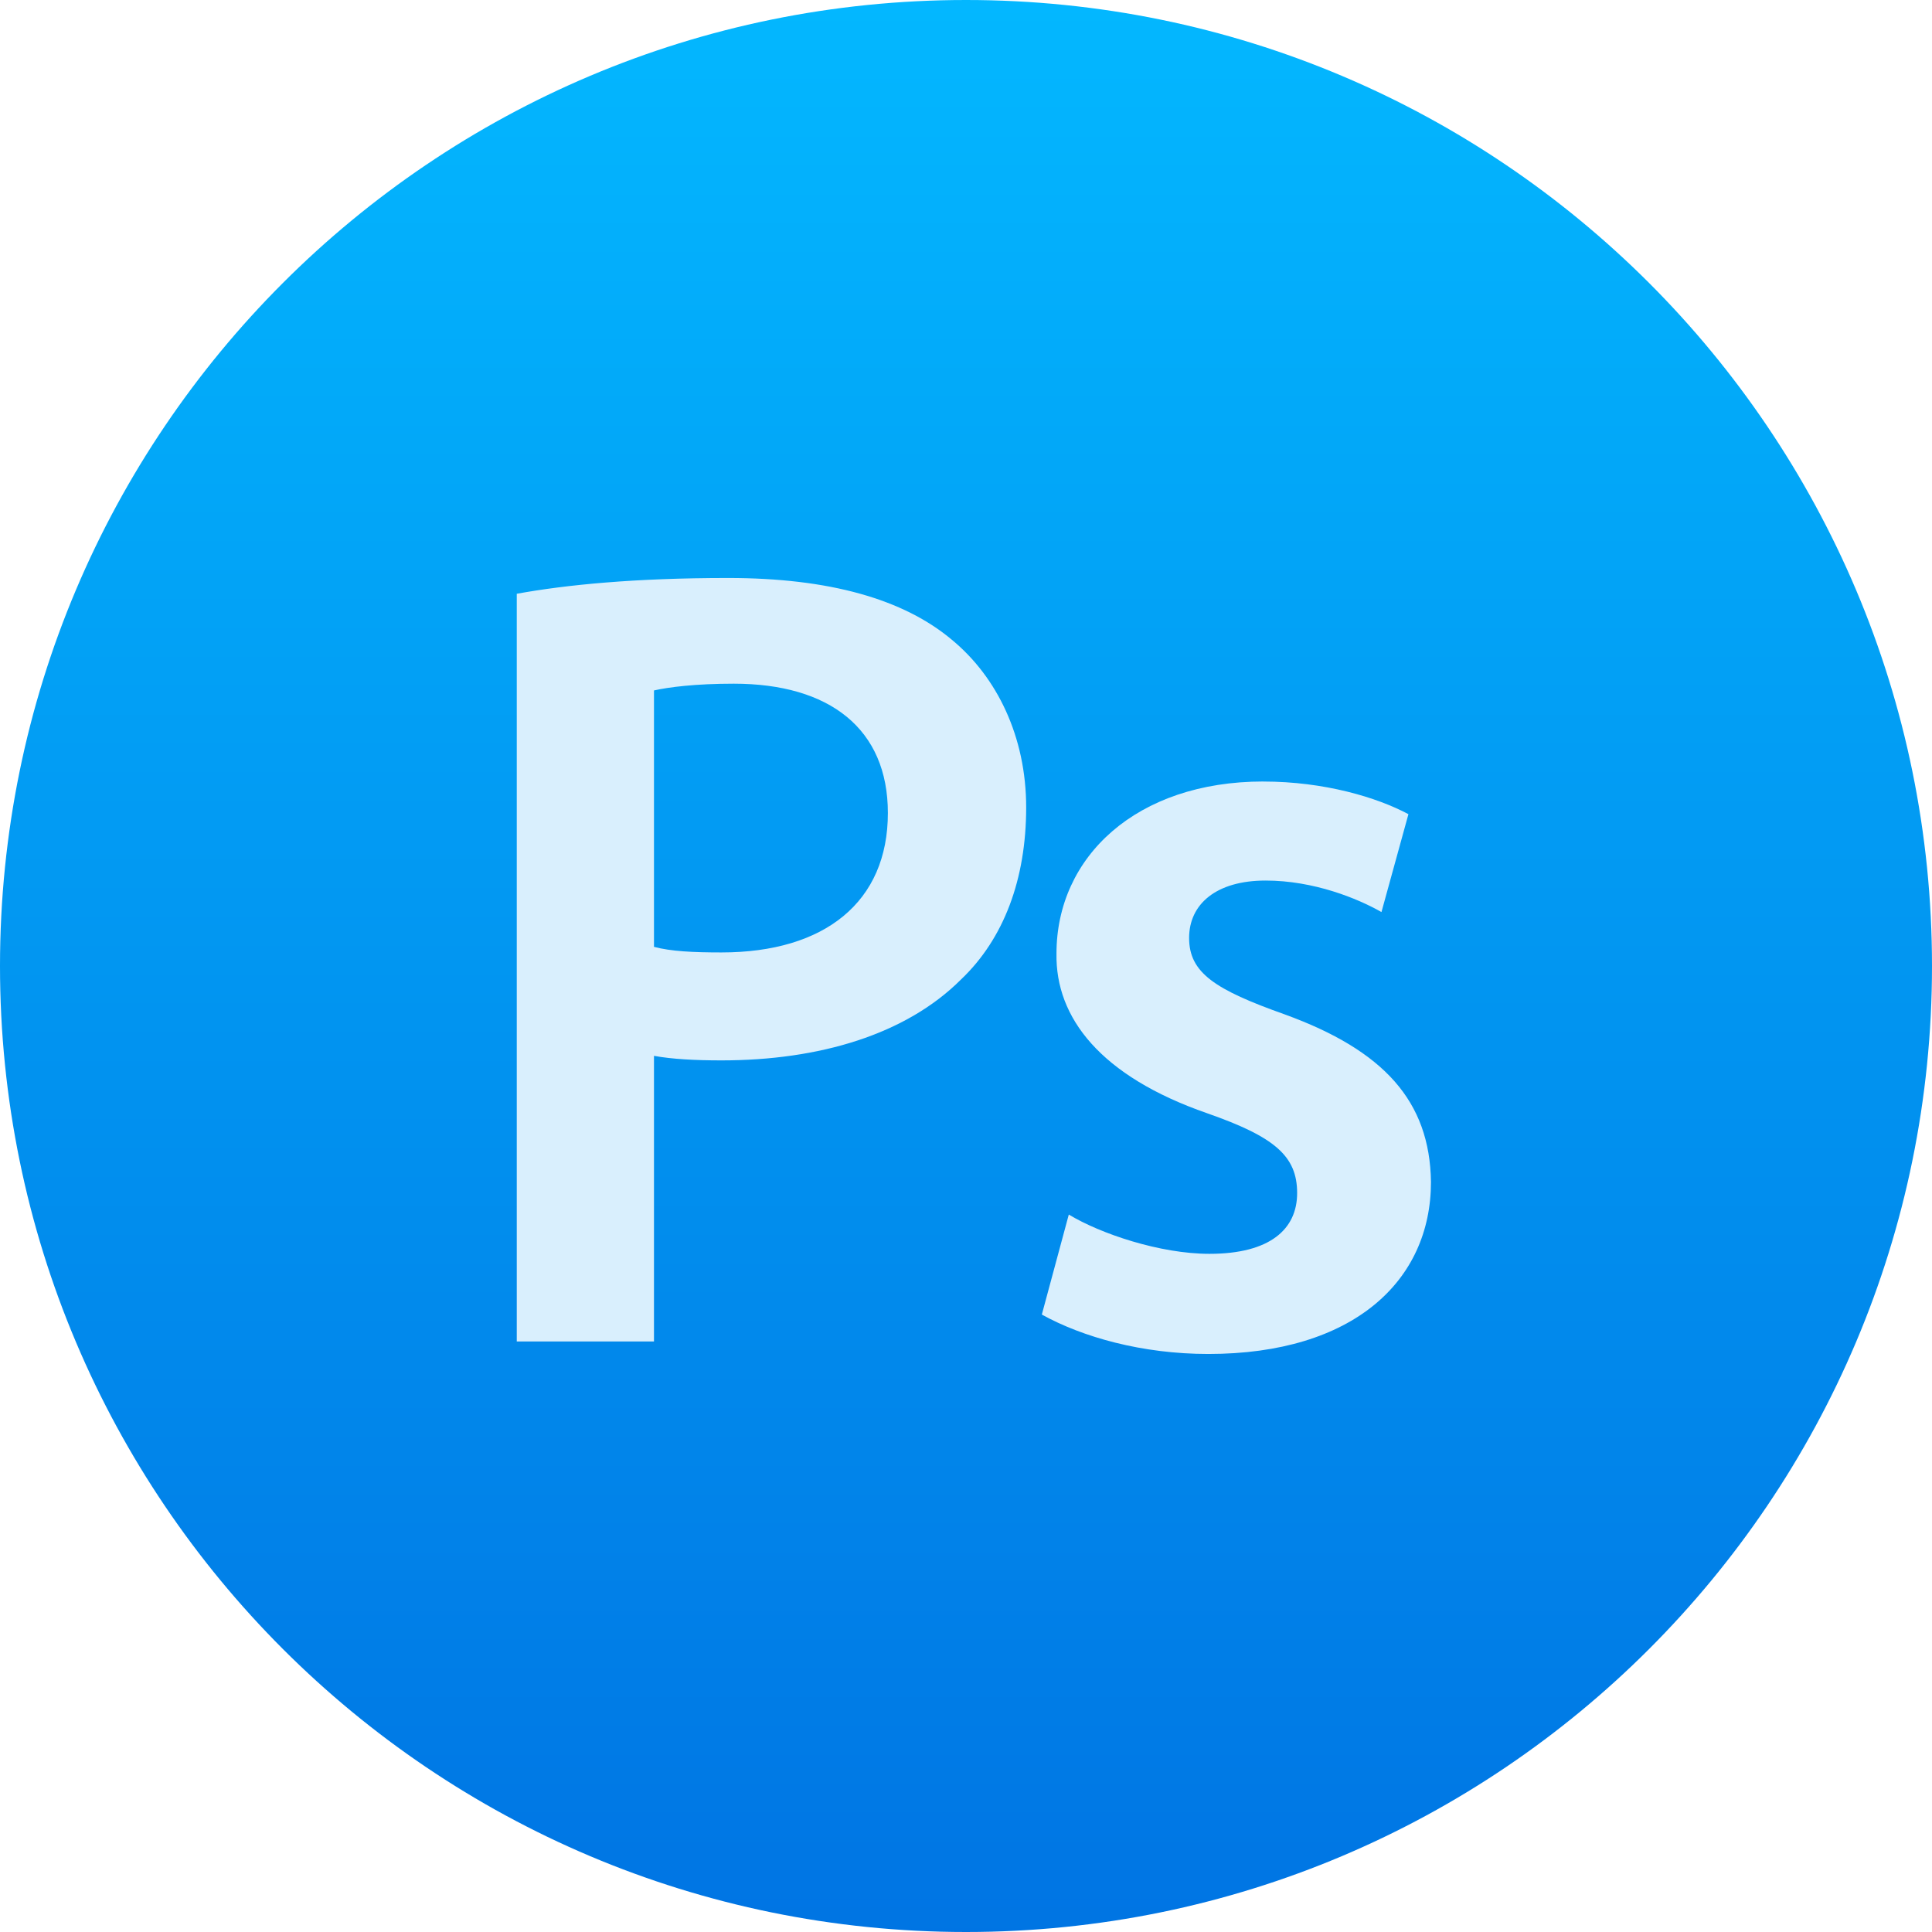
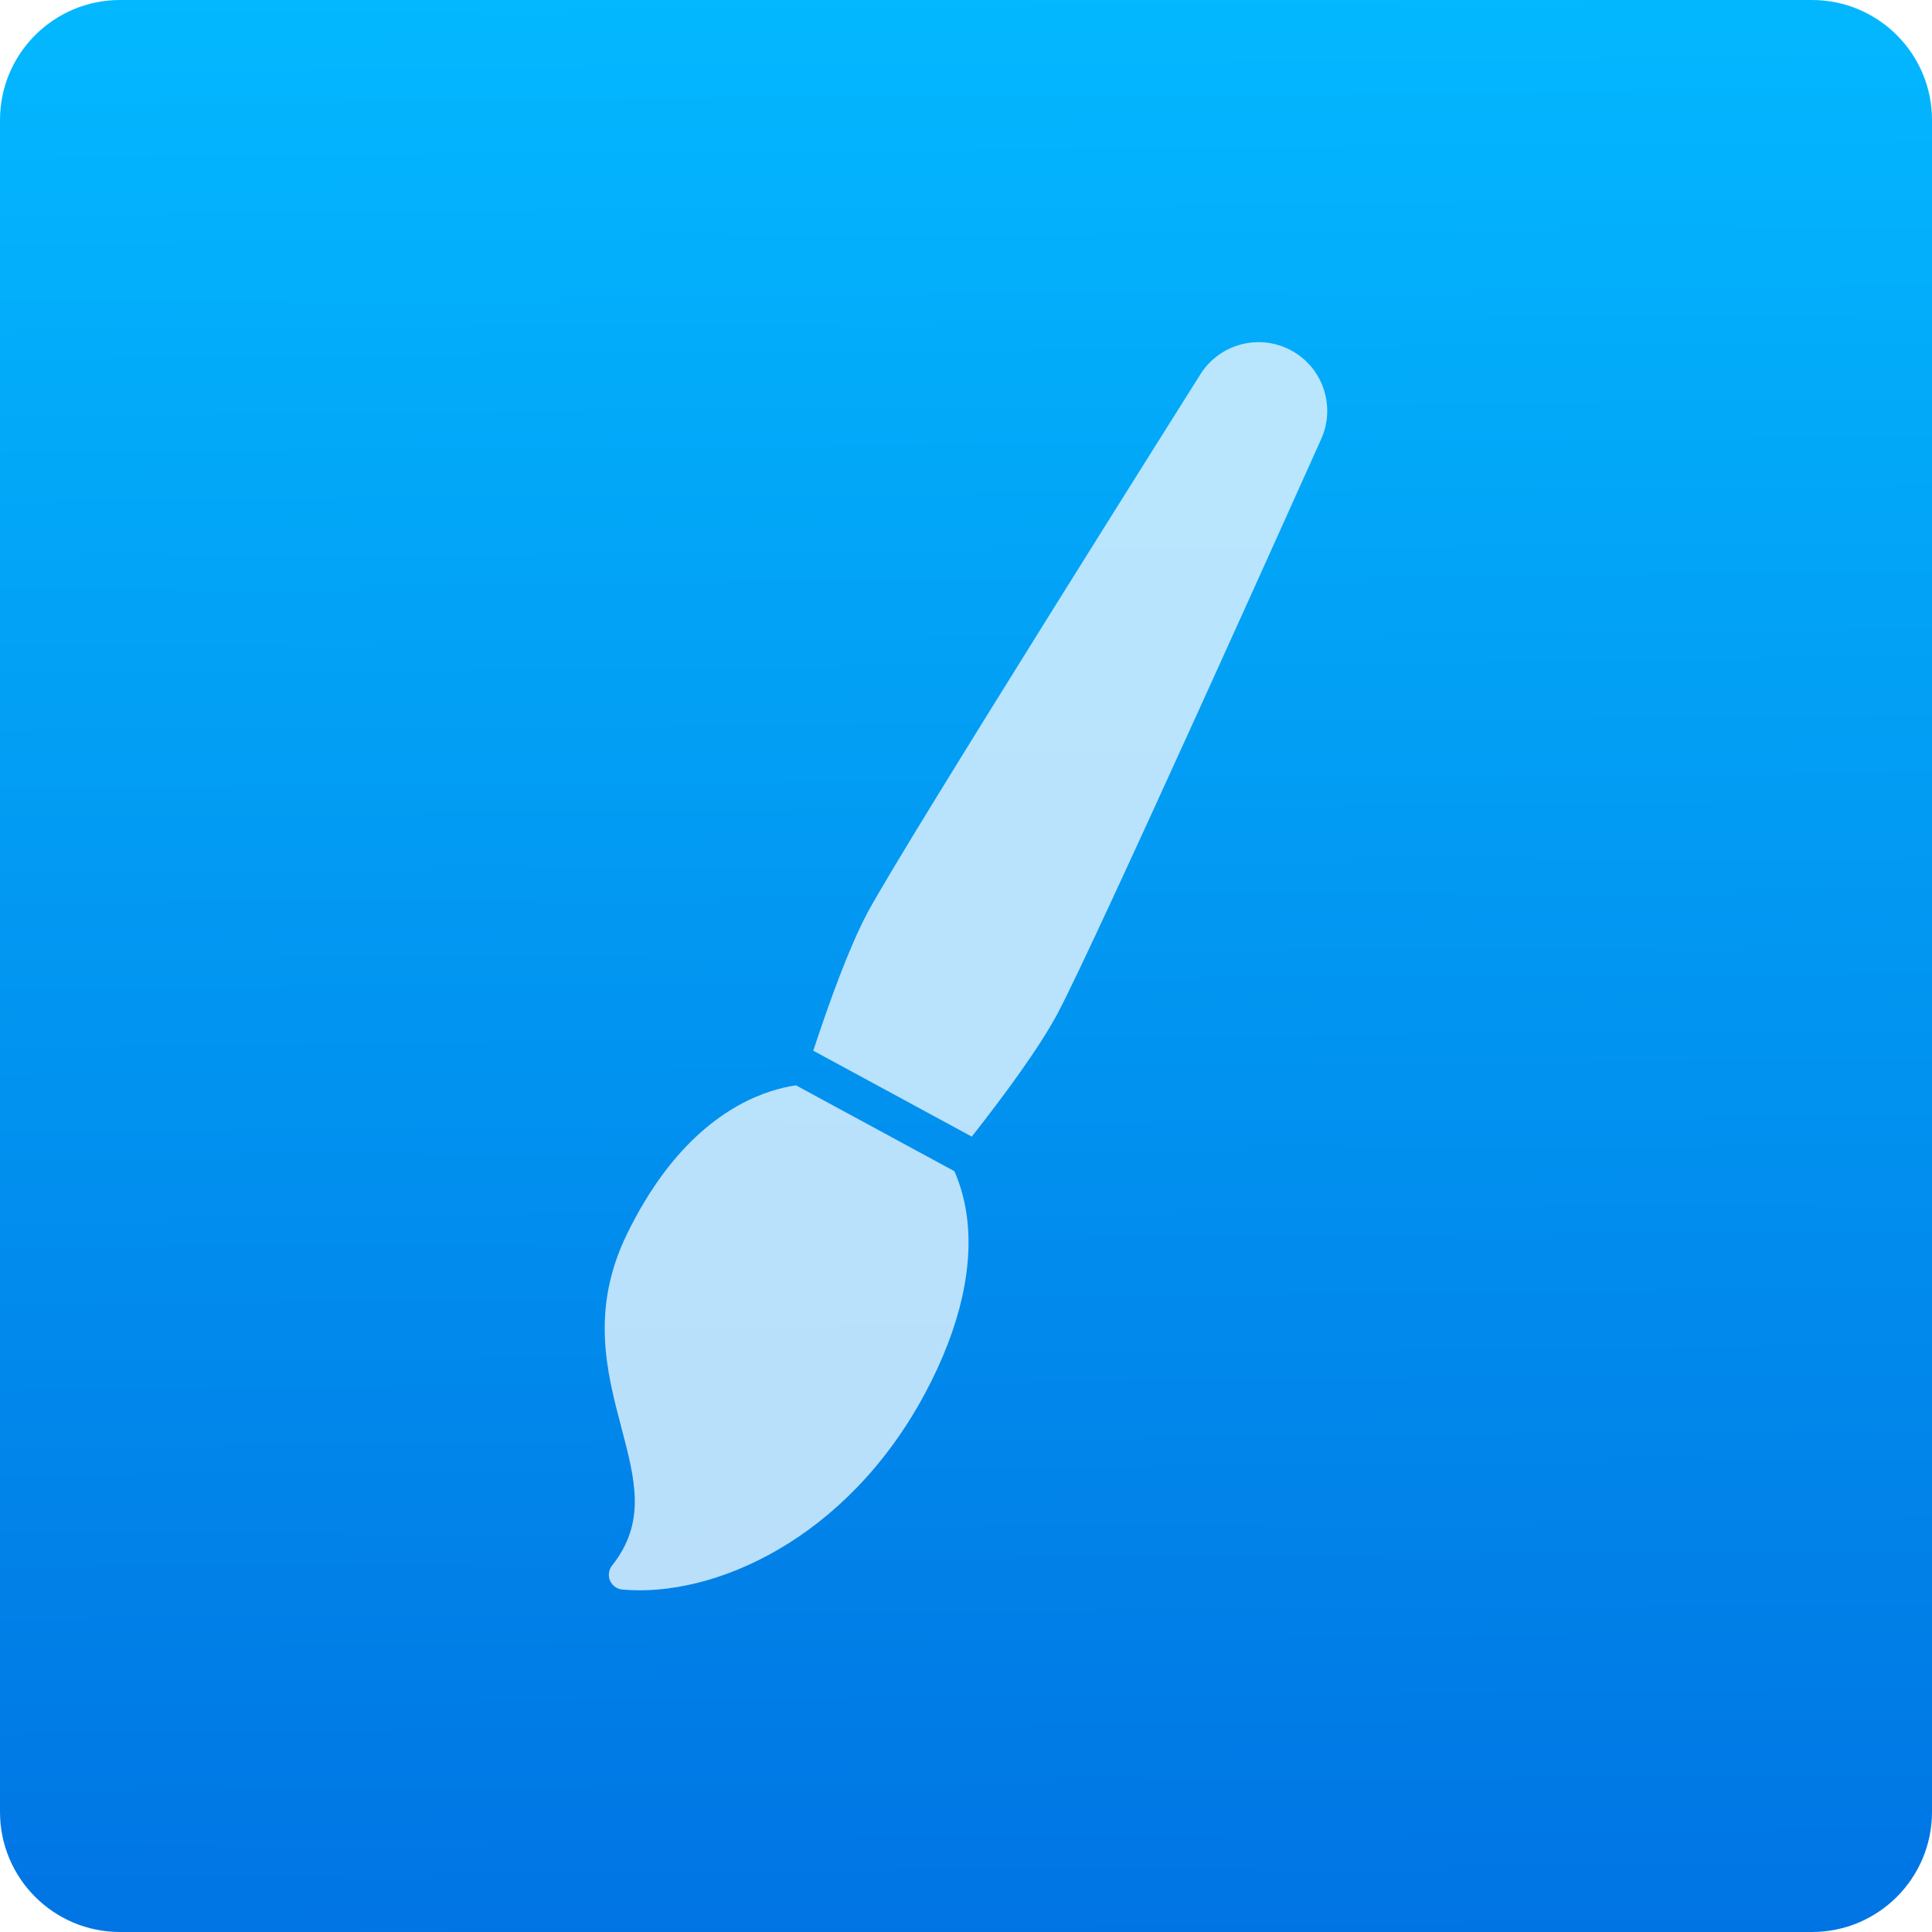
<svg xmlns="http://www.w3.org/2000/svg" viewBox="0 0 48 48">
  <defs>
-     <linearGradient id="0" gradientUnits="userSpaceOnUse" y1="1052.61" x2="0" y2="1003.81">
+     <linearGradient id="0" gradientUnits="userSpaceOnUse" x1="25.627" y1="48.2" x2="25.22" y2="-.203">
      <stop stop-color="#0074e3" />
-       <stop offset="1" stop-color="#03b8ff" />
+       <stop stop-color="#03b8ff" offset="1" />
    </linearGradient>
  </defs>
-   <g transform="translate(0-1004.36)">
-     <circle cx="24" cy="1028.36" r="24" fill="url(#0)" />
-     <path d="m18.09 1018.72c-2.318 0-4.02.168-5.251.392v18.576h3.409v-7.096c.447.083 1.034.113 1.677.113 2.431 0 4.582-.642 5.951-2.01 1.062-1.01 1.619-2.487 1.619-4.275 0-1.76-.727-3.242-1.845-4.164-1.201-1.01-3.045-1.536-5.56-1.536m.141 2.626c2.375 0 3.828 1.118 3.828 3.213 0 2.207-1.564 3.464-4.134 3.464-.698 0-1.257-.026-1.677-.139v-6.37c.364-.083 1.033-.168 1.983-.168m13.157 2.43c-3.157 0-5.14 1.872-5.14 4.275-.028 1.592 1.091 3.047 3.745 3.968 1.676.587 2.234 1.061 2.234 1.983 0 .894-.67 1.509-2.179 1.509-1.229 0-2.712-.501-3.494-.976l-.67 2.485c1.01.559 2.488.979 4.136.979 3.604 0 5.532-1.816 5.532-4.274-.028-2.01-1.174-3.268-3.632-4.162-1.732-.615-2.377-1.033-2.377-1.9 0-.838.671-1.426 1.9-1.426 1.201 0 2.292.448 2.879.783l.67-2.432c-.782-.419-2.096-.811-3.604-.811" fill="#d9effd" />
+   <g fill-rule="evenodd">
+     <rect height="48" width="48" rx="2.982" fill="url(#0)" />
+     <g transform="matrix(-.07142-.03828.03828-.07142 22.579 43.34)" fill="#d9effd" fill-opacity=".851">
+       <path d="m123.57 43.994c-11.433-12.278-20.463-21.978-17.47-38.655.293-1.64-.334-3.307-1.635-4.347-.819-.654-1.82-.992-2.831-.992-.598 0-1.201.118-1.771.358-25.717 10.891-53.4 45.836-53.4 96.83.002 23.16 5.347 42.33 15.462 55.43 2.642 3.418 5.588 6.38 8.776 8.891l55.27.261c2.092-1.575 4.09-3.329 5.955-5.271 8.979-9.334 19.412-27.23 18.15-59.49-.996-25.608-14.553-40.17-26.512-53.01" />
+       <path d="m71.02 173.38c-2.805 15.869-5.354 33.595-5.354 45.538 0 23.823 11.479 186.68 11.969 193.6.78 11.03 9.953 19.579 21.01 19.579 11.06 0 20.229-8.552 21.01-19.581.488-6.933 11.972-170.06 11.972-193.6 0-11.776-2.536-29.42-5.329-45.28l-55.28-.261" />
+     </g>
  </g>
</svg>
